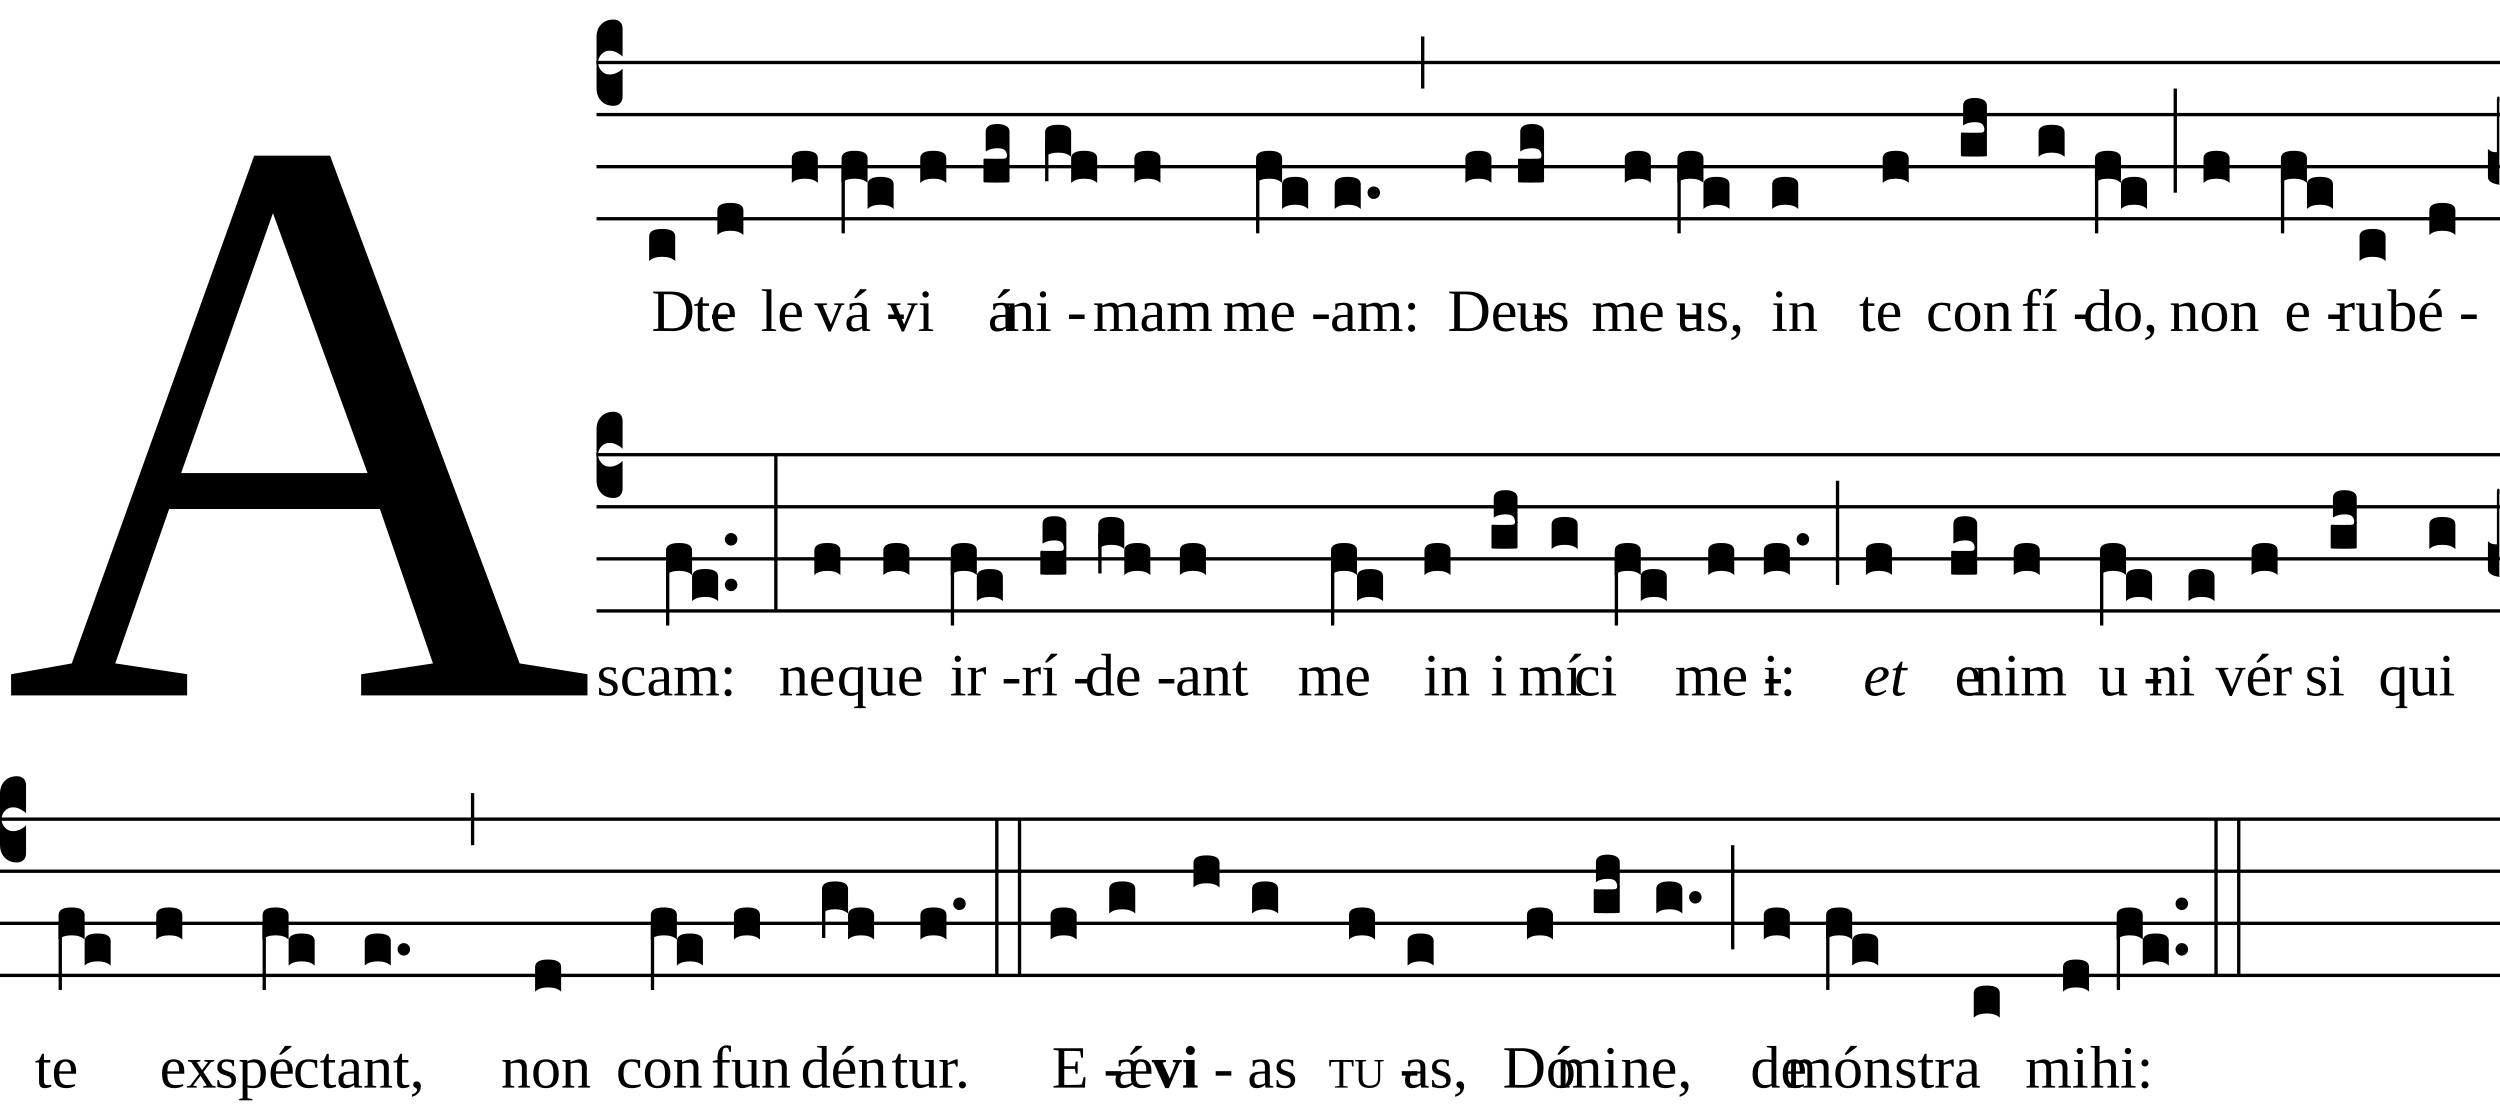
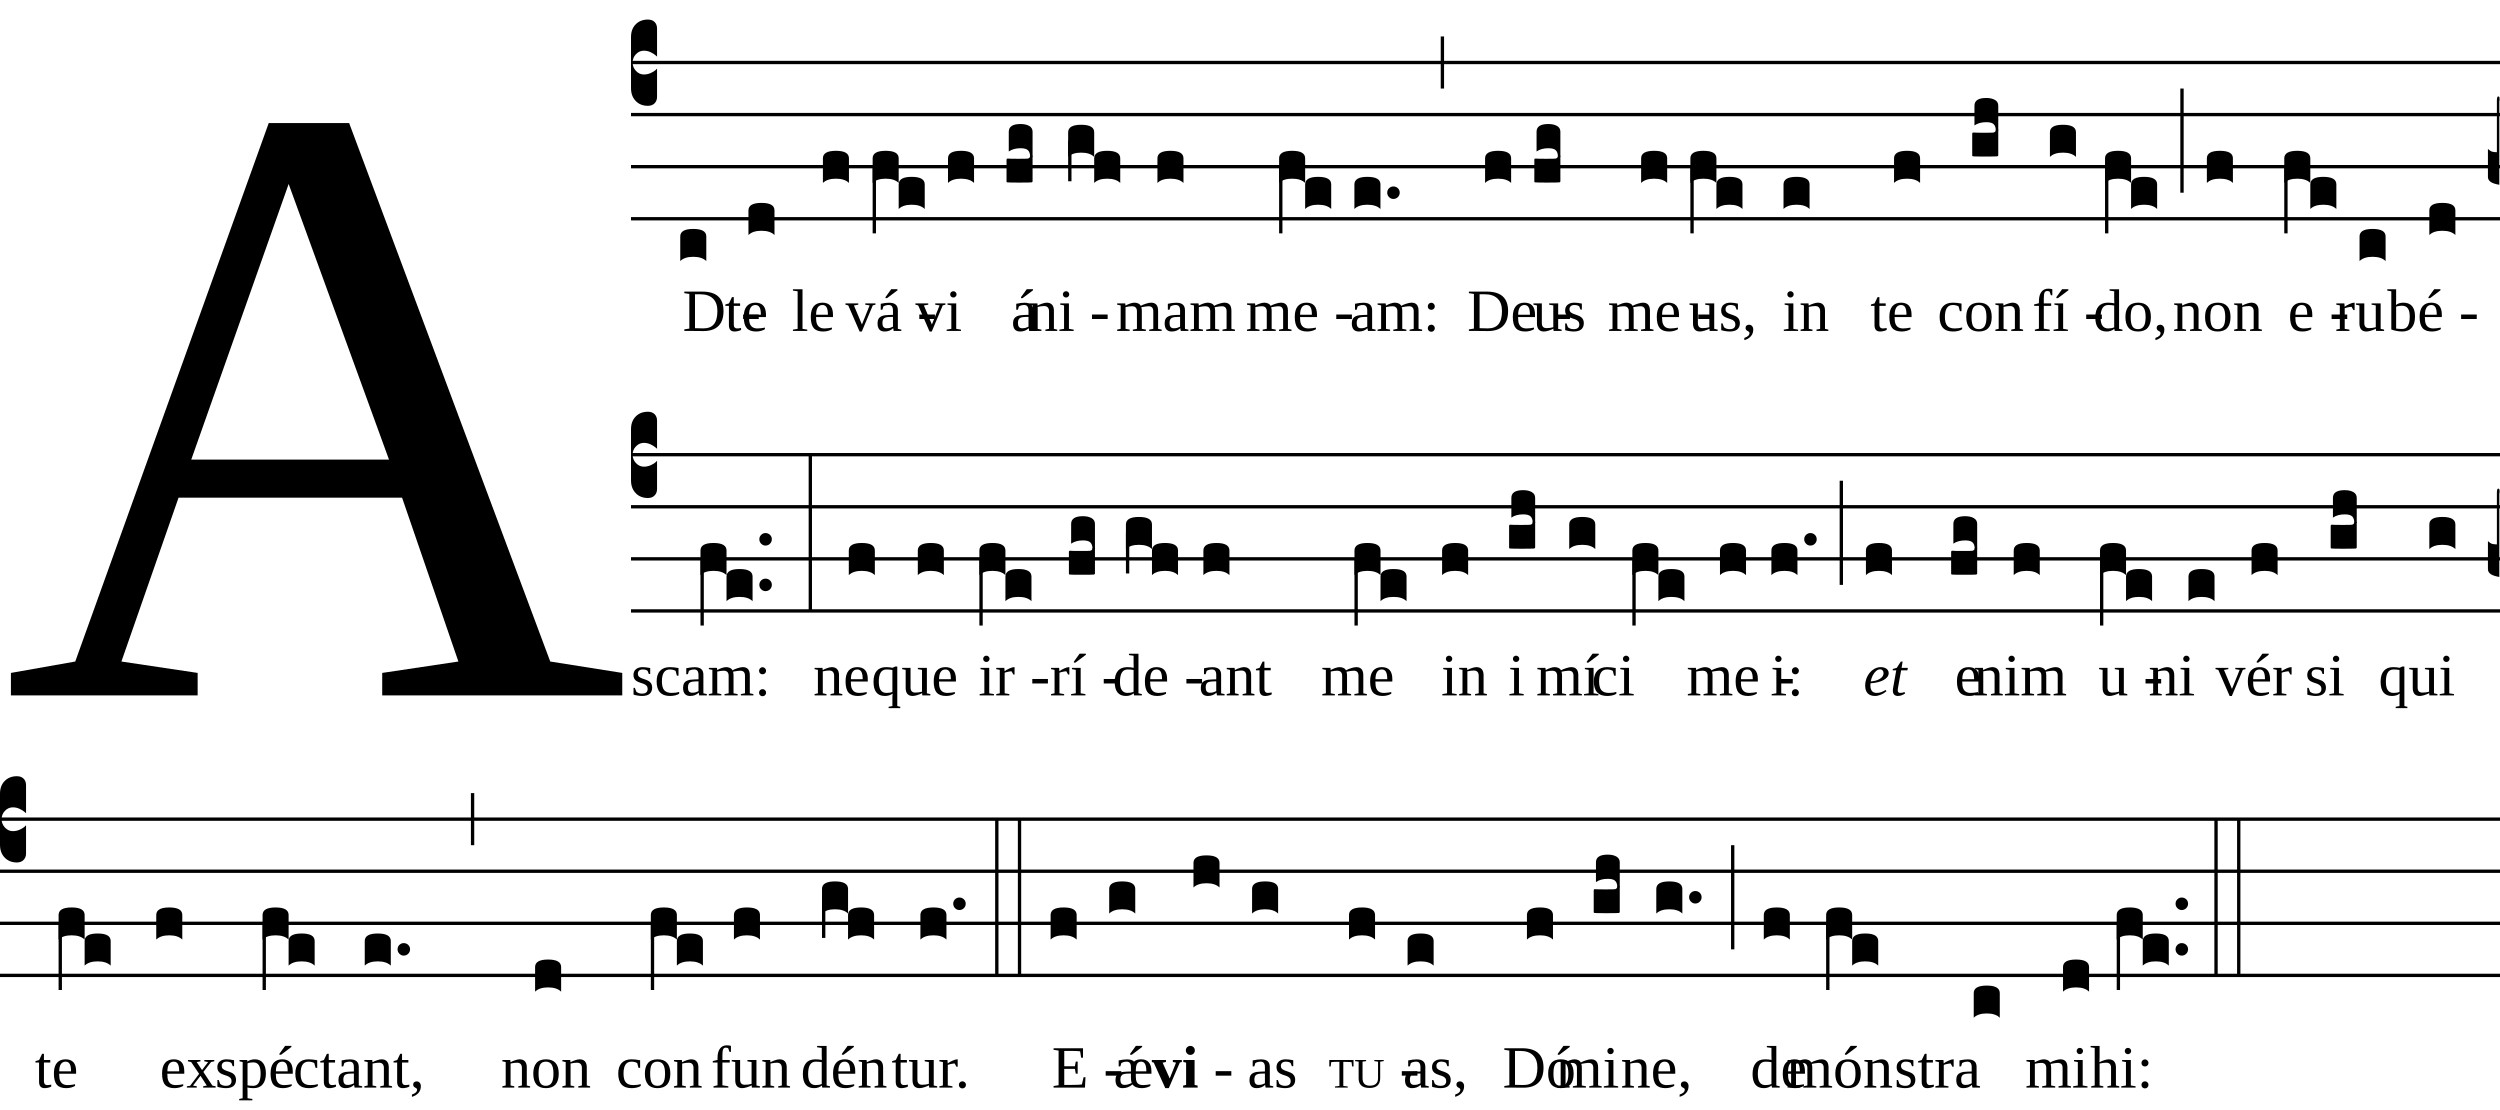
<svg xmlns="http://www.w3.org/2000/svg" xmlns:xlink="http://www.w3.org/1999/xlink" version="1.1" class="Exsurge ChantScore" width="600" height="266.343" viewBox="0 0 600 266.343">
  <g>
    <defs>
      <g id="Mora" class="glyph" transform="scale(0.0625)">
        <path d="M47.478-24c6.957 0 12.793 2.288 17.49 6.883C69.662-12.52 72-6.904 72-.267c0 6.64-2.337 12.352-7.033 17.118C60.27 21.618 54.435 24 47.477 24c-6.26 0-11.748-2.383-16.444-7.15C26.337 12.086 24 6.374 24-.265c0-6.638 2.337-12.255 7.033-16.85C35.73-21.713 41.217-24 47.478-24z">
</path>
      </g>
      <g id="PunctumQuadratum" class="glyph" transform="scale(0.0625)">
        <path d="M0-60.906c33.333 0 50 9.635 50 28.906v94.53C39.062 51.595 22.396 46.126 0 46.126s-39.063 5.47-50 16.406V-32c0-19.27 16.667-28.906 50-28.906z">
</path>
      </g>
      <g id="PodatusLowerShort" class="glyph" transform="scale(0.0625)">
        <path d="M-4.688-30.28c22.396 0 34.636-.262 36.72-.782 5.728-1.563 8.593-5.21 8.593-10.938H50v97.656c0 2.604-1.302 4.167-3.906 4.688-5.21.52-21.355.78-48.438.78-23.958 0-38.54-.26-43.75-.78-2.604 0-3.906-1.302-3.906-3.906v-82.032c0-3.646 1.302-5.468 3.906-5.468h2.344c2.604.52 15.625.78 39.063.78z">
</path>
      </g>
      <g id="PodatusUpperShort" class="glyph" transform="scale(0.0625)">
        <path d="M-46.094-63.78c13.542 0 24.61 2.473 33.203 7.42C-4.298-51.41 0-43.99 0-34.093V62h-9.375c0-10.938-2.604-19.14-7.812-24.61-5.21-5.468-14.844-8.203-28.907-8.202-18.23 0-33.333 4.166-45.312 12.5v-75.782c0-19.79 15.104-29.687 45.312-29.687z">
</path>
      </g>
      <g id="DoClef" class="glyph" transform="scale(0.0625)">
        <path d="M0 98.406V-97.688C0-118 5.99-134.275 17.97-146.516c11.978-12.24 27.603-18.36 46.874-18.36 10.937 0 19.53 3.126 25.78 9.376s9.376 14.583 9.376 25v107.813l-6.25-5.47c-4.167-3.645-10.287-7.42-18.36-11.327-8.072-3.907-16.796-5.86-26.17-5.86-11.46 0-21.486 4.427-30.08 13.282-8.593 8.854-12.89 19.53-12.89 32.03s4.297 23.308 12.89 32.423c8.594 9.115 18.62 13.672 30.08 13.672 9.374 0 18.098-1.822 26.17-5.468 8.073-3.646 14.193-7.292 18.36-10.938l6.25-6.25V132c0 9.896-3.125 18.1-9.375 24.61-6.25 6.51-14.844 9.765-25.78 9.765-19.272 0-34.897-6.25-46.876-18.75C5.99 135.125 0 118.72 0 98.405z">
</path>
      </g>
      <g id="CustosLong" class="glyph" transform="scale(0.0625)">
        <path d="M39.063-269.562c5.73-.52 7.29 6.25 4.687 20.312V69.5c-13.542-2.083-24.22-5.47-32.03-10.156C3.905 54.134 0 47.624 0 39.812V-68c5.73 5.208 10.677 8.594 14.844 10.156 5.73 1.563 12.24 2.344 19.53 2.344v-196.875c0-11.458 1.563-17.187 4.688-17.187z">
</path>
      </g>
+       <g id="CustosShort" class="glyph" transform="scale(0.0625)">
+         <path d="M34.375-188.125c0-8.333 1.563-12.24 4.688-11.72 3.125.522 4.687 7.033 4.687 19.532v250c-13.542-2.083-24.22-5.468-32.03-10.156C3.905 54.324 0 47.813 0 40V-67.813c5.73 5.21 10.677 8.594 14.844 10.157 5.73 1.562 12.24 2.344 19.53 2.343v-132.812z">
+ </path>
+       </g>
      <style>svg.Exsurge .supertitle{fill:#000;font-family:Fake-{};font-size:18.667px;font-kerning:normal}svg.Exsurge .title{fill:#000;font-family:Fake-{};font-size:24px;font-kerning:normal}svg.Exsurge .subtitle{fill:#000;font-family:Fake-{};font-size:16px;font-kerning:normal}svg.Exsurge .textLeftRight{fill:#000;font-family:Fake-{};font-size:14.4px;font-kerning:normal}svg.Exsurge .annotation{fill:#000;font-family:Fake-{};font-size:10.667px;font-kerning:normal}svg.Exsurge .dropCap{fill:#000;font-family:Fake-{};font-size:64px;font-kerning:normal}svg.Exsurge .aboveLinesText{fill:#000;font-family:Fake-{};font-size:16px;font-kerning:normal}svg.Exsurge .choralSign{fill:#000;font-family:Fake-{};font-size:9.375px;font-kerning:normal}svg.Exsurge .lyric{fill:#000;font-family:Fake-{};font-size:14.4px;font-kerning:normal}svg.Exsurge .translation{fill:#000;font-family:Fake-{};font-size:12px;font-kerning:normal}</style>
    </defs>
    <g class="Titles">
</g>
    <g class="chantLine" transform="translate(0,58.75)" element-index="0">
      <g class="staffLines">
-         <line x1="143.17" y1="-43.75" x2="600" y2="-43.75" stroke="#000" stroke-width="0.8" class="staffLine">
- </line>
-         <line x1="143.17" y1="-31.25" x2="600" y2="-31.25" stroke="#000" stroke-width="0.8" class="staffLine">
- </line>
-         <line x1="143.17" y1="-18.75" x2="600" y2="-18.75" stroke="#000" stroke-width="0.8" class="staffLine">
- </line>
-         <line x1="143.17" y1="-6.25" x2="600" y2="-6.25" stroke="#000" stroke-width="0.8" class="staffLine">
- </line>
-       </g>
-       <text source-index="5" x="71.585" y="108.142" class="dropCap" text-anchor="middle" style="font-size: 196.201px;">
+         <line x1="151.442" y1="-43.75" x2="600" y2="-43.75" stroke="#000" stroke-width="0.8" class="staffLine">
+ </line>
+         <line x1="151.442" y1="-31.25" x2="600" y2="-31.25" stroke="#000" stroke-width="0.8" class="staffLine">
+ </line>
+         <line x1="151.442" y1="-18.75" x2="600" y2="-18.75" stroke="#000" stroke-width="0.8" class="staffLine">
+ </line>
+         <line x1="151.442" y1="-6.25" x2="600" y2="-6.25" stroke="#000" stroke-width="0.8" class="staffLine">
+ </line>
+       </g>
+       <text source-index="5" x="75.721" y="108.142" class="dropCap" text-anchor="middle" style="font-size: 208.071px;">
        <tspan source-index="0" style="">A</tspan>
      </text>
-       <g class="ChantNotationElement DoClef" transform="translate(143.1701,0)">
+       <g class="ChantNotationElement DoClef" transform="translate(151.4417,0)">
        <use xlink:href="#DoClef" class="" source-index="1" element-index="-1" x="0" y="-43.75">
</use>
      </g>
-       <g class="ChantNotationElement Punctum" transform="translate(155.7968,0)">
+       <g class="ChantNotationElement Punctum" transform="translate(163.2612,0)">
        <text source-index="6" x="0.555" y="20.67" class="lyric" text-anchor="start" style="">
          <tspan source-index="0" style="">D</tspan>
          <tspan source-index="0" style="">-</tspan>
        </text>
        <use xlink:href="#PunctumQuadratum" class=" note" source-index="8" element-index="0" id="note-1" x="3.125" y="0">
</use>
      </g>
-       <g class="ChantNotationElement Punctum" transform="translate(172.1624,0)">
+       <g class="ChantNotationElement Punctum" transform="translate(179.6268,0)">
        <text source-index="10" x="-5.688" y="20.67" class="lyric" text-anchor="start" style="">
          <tspan source-index="0" style="">te</tspan>
        </text>
        <use xlink:href="#PunctumQuadratum" class=" note" source-index="13" element-index="1" id="note-2" x="3.125" y="-6.25">
</use>
      </g>
-       <g class="ChantNotationElement Punctum" transform="translate(190.0328,0)">
+       <g class="ChantNotationElement Punctum" transform="translate(197.4972,0)">
        <text source-index="16" x="-7.473" y="20.67" class="lyric" text-anchor="start" style="">
          <tspan source-index="0" style="">le</tspan>
        </text>
        <use xlink:href="#PunctumQuadratum" class=" note" source-index="19" element-index="2" id="note-3" x="3.125" y="-18.75">
</use>
      </g>
-       <g class="ChantNotationElement Clivis" transform="translate(201.9704,0)">
+       <g class="ChantNotationElement Clivis" transform="translate(209.4348,0)">
        <text source-index="21" x="-6.523" y="20.67" class="lyric" text-anchor="start" style="">
          <tspan source-index="0" style="">vá</tspan>
          <tspan source-index="0" style="">-</tspan>
        </text>
        <rect x="0" y="-18.75" width="0.8" height="16.007" fill="#000" class="neumeLine">
</rect>
        <use xlink:href="#PunctumQuadratum" class=" note" source-index="24" element-index="3" id="note-4" x="3.125" y="-18.75">
</use>
        <use xlink:href="#PunctumQuadratum" class=" note" source-index="25" element-index="4" id="note-5" x="9.375" y="-12.5">
</use>
      </g>
-       <g class="ChantNotationElement Punctum" transform="translate(220.8573,0)">
+       <g class="ChantNotationElement Punctum" transform="translate(227.5205,0)">
        <text source-index="27" x="-7.819" y="20.67" class="lyric" text-anchor="start" style="">
          <tspan source-index="0" style="">vi</tspan>
        </text>
        <use xlink:href="#PunctumQuadratum" class=" note" source-index="30" element-index="5" id="note-6" x="3.125" y="-18.75">
</use>
      </g>
-       <g class="ChantNotationElement Podatus" transform="translate(236.0346,0)">
+       <g class="ChantNotationElement Podatus" transform="translate(241.5677,0)">
        <text source-index="33" x="1.066" y="20.67" class="lyric" text-anchor="start" style="">
          <tspan source-index="0" style="">á</tspan>
        </text>
        <use xlink:href="#PodatusLowerShort" class=" note" source-index="35" element-index="6" id="note-7" x="3.125" y="-18.75">
</use>
        <use xlink:href="#PodatusUpperShort" class=" note" source-index="36" element-index="7" id="note-8" x="6.25" y="-25">
</use>
      </g>
-       <g class="ChantNotationElement Clivis" transform="translate(250.8234,0)">
+       <g class="ChantNotationElement Clivis" transform="translate(256.3565,0)">
        <text source-index="38" x="-9.605" y="20.67" class="lyric" text-anchor="start" style="">
          <tspan source-index="0" style="">ni</tspan>
          <tspan source-index="0" style="">-</tspan>
        </text>
        <rect x="0" y="-25" width="0.8" height="9.757" fill="#000" class="neumeLine">
</rect>
        <use xlink:href="#PunctumQuadratum" class=" note" source-index="41" element-index="8" id="note-9" x="3.125" y="-25">
</use>
        <use xlink:href="#PunctumQuadratum" class=" note" source-index="42" element-index="9" id="note-10" x="9.375" y="-18.75">
</use>
      </g>
-       <g class="ChantNotationElement Punctum" transform="translate(272.2506,0)">
+       <g class="ChantNotationElement Punctum" transform="translate(277.7837,0)">
        <text source-index="44" x="-9.965" y="20.67" class="lyric" text-anchor="start" style="">
          <tspan source-index="0" style="">mam</tspan>
        </text>
        <use xlink:href="#PunctumQuadratum" class=" note" source-index="48" element-index="10" id="note-11" x="3.125" y="-18.75">
</use>
      </g>
-       <g class="ChantNotationElement Clivis" transform="translate(301.4538,0)">
+       <g class="ChantNotationElement Clivis" transform="translate(306.9869,0)">
        <text source-index="51" x="-8.006" y="20.67" class="lyric" text-anchor="start" style="">
          <tspan source-index="0" style="">me</tspan>
          <tspan source-index="0" style="">-</tspan>
        </text>
        <rect x="0" y="-18.75" width="0.8" height="16.007" fill="#000" class="neumeLine">
</rect>
        <use xlink:href="#PunctumQuadratum" class=" note" source-index="54" element-index="11" id="note-12" x="3.125" y="-18.75">
</use>
        <use xlink:href="#PunctumQuadratum" class=" note" source-index="55" element-index="12" id="note-13" x="9.375" y="-12.5">
</use>
      </g>
-       <g class="ChantNotationElement Punctum" transform="translate(320.3305,0)">
+       <g class="ChantNotationElement Punctum" transform="translate(325.0564,0)">
        <text source-index="57" x="-1.123" y="20.67" class="lyric" text-anchor="start" style="">
          <tspan source-index="0" style="">am:</tspan>
        </text>
        <use xlink:href="#PunctumQuadratum" class=" note" source-index="61" element-index="13" id="note-14" x="3.125" y="-12.5">
</use>
        <use xlink:href="#Mora" class="" x="6.375" y="-12.5">
</use>
      </g>
-       <g class="ChantNotationElement QuarterBar" transform="translate(341.0496,0)">
+       <g class="ChantNotationElement QuarterBar" transform="translate(345.7755,0)">
        <rect x="0" y="-50" width="0.8" height="12.5" fill="#000" class="dividerLine" source-index="66" element-index="14" source="[object Object]">
</rect>
      </g>
-       <g class="ChantNotationElement Punctum" transform="translate(351.6937,0)">
+       <g class="ChantNotationElement Punctum" transform="translate(356.4196,0)">
        <text source-index="69" x="-4.305" y="20.67" class="lyric" text-anchor="start" style="">
          <tspan source-index="0" style="">De</tspan>
          <tspan source-index="0" style="">-</tspan>
        </text>
        <use xlink:href="#PunctumQuadratum" class=" note" source-index="72" element-index="15" id="note-15" x="3.125" y="-18.75">
</use>
      </g>
-       <g class="ChantNotationElement Podatus" transform="translate(364.3203,0)">
+       <g class="ChantNotationElement Podatus" transform="translate(368.2391,0)">
        <text source-index="74" x="-0.403" y="20.67" class="lyric" text-anchor="start" style="">
          <tspan source-index="0" style="">us</tspan>
        </text>
        <use xlink:href="#PodatusLowerShort" class=" note" source-index="77" element-index="16" id="note-16" x="3.125" y="-18.75">
</use>
        <use xlink:href="#PodatusUpperShort" class=" note" source-index="78" element-index="17" id="note-17" x="6.25" y="-25">
</use>
      </g>
-       <g class="ChantNotationElement Punctum" transform="translate(389.9523,0)">
+       <g class="ChantNotationElement Punctum" transform="translate(393.8711,0)">
        <text source-index="81" x="-8.006" y="20.67" class="lyric" text-anchor="start" style="">
          <tspan source-index="0" style="">me</tspan>
          <tspan source-index="0" style="">-</tspan>
        </text>
        <use xlink:href="#PunctumQuadratum" class=" note" source-index="84" element-index="18" id="note-18" x="3.125" y="-18.75">
</use>
      </g>
-       <g class="ChantNotationElement Clivis" transform="translate(402.579,0)">
+       <g class="ChantNotationElement Clivis" transform="translate(405.6906,0)">
        <text source-index="86" x="-0.403" y="20.67" class="lyric" text-anchor="start" style="">
          <tspan source-index="0" style="">us,</tspan>
        </text>
        <rect x="0" y="-18.75" width="0.8" height="16.007" fill="#000" class="neumeLine">
</rect>
        <use xlink:href="#PunctumQuadratum" class=" note" source-index="90" element-index="19" id="note-19" x="3.125" y="-18.75">
</use>
        <use xlink:href="#PunctumQuadratum" class=" note" source-index="91" element-index="20" id="note-20" x="9.375" y="-12.5">
</use>
      </g>
-       <g class="ChantNotationElement Punctum" transform="translate(425.3231,0)">
+       <g class="ChantNotationElement Punctum" transform="translate(428.0449,0)">
        <text source-index="94" x="-0.23" y="20.67" class="lyric" text-anchor="start" style="">
          <tspan source-index="0" style="">in</tspan>
        </text>
        <use xlink:href="#PunctumQuadratum" class=" note" source-index="97" element-index="21" id="note-21" x="3.125" y="-12.5">
</use>
      </g>
-       <g class="ChantNotationElement Punctum" transform="translate(451.8479,0)">
+       <g class="ChantNotationElement Punctum" transform="translate(454.5697,0)">
        <text source-index="100" x="-5.688" y="20.67" class="lyric" text-anchor="start" style="">
          <tspan source-index="0" style="">te</tspan>
        </text>
        <use xlink:href="#PunctumQuadratum" class=" note" source-index="103" element-index="22" id="note-22" x="3.125" y="-18.75">
</use>
      </g>
-       <g class="ChantNotationElement Podatus" transform="translate(470.6111,0)">
+       <g class="ChantNotationElement Podatus" transform="translate(473.3329,0)">
        <text source-index="106" x="-8.366" y="20.67" class="lyric" text-anchor="start" style="">
          <tspan source-index="0" style="">con</tspan>
        </text>
        <use xlink:href="#PodatusLowerShort" class=" note" source-index="110" element-index="23" id="note-23" x="3.125" y="-25">
</use>
        <use xlink:href="#PodatusUpperShort" class=" note" source-index="111" element-index="24" id="note-24" x="6.25" y="-31.25">
</use>
      </g>
-       <g class="ChantNotationElement Punctum" transform="translate(489.2591,0)">
+       <g class="ChantNotationElement Punctum" transform="translate(491.9809,0)">
        <text source-index="113" x="-4.219" y="20.67" class="lyric" text-anchor="start" style="">
          <tspan source-index="0" style="">fí</tspan>
          <tspan source-index="0" style="">-</tspan>
        </text>
        <use xlink:href="#PunctumQuadratum" class=" note" source-index="116" element-index="25" id="note-25" x="3.125" y="-25">
</use>
      </g>
-       <g class="ChantNotationElement Clivis" transform="translate(502.7873,0)">
+       <g class="ChantNotationElement Clivis" transform="translate(505.2088,0)">
        <text source-index="118" x="-2.851" y="20.67" class="lyric" text-anchor="start" style="">
          <tspan source-index="0" style="">do,</tspan>
        </text>
        <rect x="0" y="-18.75" width="0.8" height="16.007" fill="#000" class="neumeLine">
</rect>
        <use xlink:href="#PunctumQuadratum" class=" note" source-index="122" element-index="26" id="note-26" x="3.125" y="-18.75">
</use>
        <use xlink:href="#PunctumQuadratum" class=" note" source-index="123" element-index="27" id="note-27" x="9.375" y="-12.5">
</use>
      </g>
-       <g class="ChantNotationElement HalfBar" transform="translate(521.6639,0)">
+       <g class="ChantNotationElement HalfBar" transform="translate(523.2783,0)">
        <rect x="0" y="-37.5" width="0.8" height="25" fill="#000" class="dividerLine" source-index="127" element-index="28" source="[object Object]">
</rect>
      </g>
-       <g class="ChantNotationElement Punctum" transform="translate(528.8406,0)">
+       <g class="ChantNotationElement Punctum" transform="translate(529.6477,0)">
        <text source-index="130" x="-8.179" y="20.67" class="lyric" text-anchor="start" style="">
          <tspan source-index="0" style="">non</tspan>
        </text>
        <use xlink:href="#PunctumQuadratum" class=" note" source-index="134" element-index="29" id="note-28" x="3.125" y="-18.75">
</use>
      </g>
-       <g class="ChantNotationElement Clivis" transform="translate(547.4166,0)">
+       <g class="ChantNotationElement Clivis" transform="translate(548.2237,0)">
        <text source-index="137" x="0.835" y="20.67" class="lyric" text-anchor="start" style="">
          <tspan source-index="0" style="">e</tspan>
          <tspan source-index="0" style="">-</tspan>
        </text>
        <rect x="0" y="-18.75" width="0.8" height="16.007" fill="#000" class="neumeLine">
</rect>
        <use xlink:href="#PunctumQuadratum" class=" note" source-index="139" element-index="30" id="note-29" x="3.125" y="-18.75">
</use>
        <use xlink:href="#PunctumQuadratum" class=" note" source-index="140" element-index="31" id="note-30" x="9.375" y="-12.5">
</use>
      </g>
      <g class="ChantNotationElement Punctum" transform="translate(566.2932,0)">
        <text source-index="142" x="-5.861" y="20.67" class="lyric" text-anchor="start" style="">
          <tspan source-index="0" style="">ru</tspan>
        </text>
        <use xlink:href="#PunctumQuadratum" class=" note" source-index="145" element-index="32" id="note-31" x="3.125" y="0">
</use>
      </g>
      <g class="ChantNotationElement Punctum" transform="translate(583.0404,0)">
        <text source-index="147" x="-10.094" y="20.67" class="lyric" text-anchor="start" style="">
          <tspan source-index="0" style="">bé</tspan>
          <tspan source-index="0" style="">-</tspan>
        </text>
        <use xlink:href="#PunctumQuadratum" class=" note" source-index="150" element-index="33" id="note-32" x="3.125" y="-6.25">
</use>
      </g>
      <g class="ChantNotationElement Custos" transform="translate(597.1029,0)">
        <use xlink:href="#CustosLong" class="" x="0" y="-18.75">
</use>
      </g>
    </g>
    <g class="chantLine" transform="translate(0,152.8733)" element-index="1">
      <g class="staffLines">
-         <line x1="143.17" y1="-43.75" x2="600" y2="-43.75" stroke="#000" stroke-width="0.8" class="staffLine">
- </line>
-         <line x1="143.17" y1="-31.25" x2="600" y2="-31.25" stroke="#000" stroke-width="0.8" class="staffLine">
- </line>
-         <line x1="143.17" y1="-18.75" x2="600" y2="-18.75" stroke="#000" stroke-width="0.8" class="staffLine">
- </line>
-         <line x1="143.17" y1="-6.25" x2="600" y2="-6.25" stroke="#000" stroke-width="0.8" class="staffLine">
- </line>
-       </g>
-       <g class="ChantNotationElement DoClef" transform="translate(143.1701,0)">
+         <line x1="151.442" y1="-43.75" x2="600" y2="-43.75" stroke="#000" stroke-width="0.8" class="staffLine">
+ </line>
+         <line x1="151.442" y1="-31.25" x2="600" y2="-31.25" stroke="#000" stroke-width="0.8" class="staffLine">
+ </line>
+         <line x1="151.442" y1="-18.75" x2="600" y2="-18.75" stroke="#000" stroke-width="0.8" class="staffLine">
+ </line>
+         <line x1="151.442" y1="-6.25" x2="600" y2="-6.25" stroke="#000" stroke-width="0.8" class="staffLine">
+ </line>
+       </g>
+       <g class="ChantNotationElement DoClef" transform="translate(151.4417,0)">
        <use xlink:href="#DoClef" class="" source-index="1" element-index="-1" x="0" y="-43.75">
</use>
      </g>
-       <g class="ChantNotationElement Clivis" transform="translate(159.8451,0)">
+       <g class="ChantNotationElement Clivis" transform="translate(168.1167,0)">
        <text source-index="152" x="-16.675" y="14.019" class="lyric" text-anchor="start" style="">
          <tspan source-index="0" style="">scam:</tspan>
        </text>
        <rect x="0" y="-18.75" width="0.8" height="16.007" fill="#000" class="neumeLine">
</rect>
        <use xlink:href="#PunctumQuadratum" class=" note" source-index="158" element-index="34" id="note-33" x="3.125" y="-18.75">
</use>
        <use xlink:href="#PunctumQuadratum" class=" note" source-index="159" element-index="35" id="note-34" x="9.375" y="-12.5">
</use>
        <use xlink:href="#Mora" class="" x="12.625" y="-23.438">
</use>
        <use xlink:href="#Mora" class="" x="12.625" y="-12.5">
</use>
      </g>
-       <g class="ChantNotationElement FullBar" transform="translate(185.806,0)">
+       <g class="ChantNotationElement FullBar" transform="translate(194.0776,0)">
        <rect x="0" y="-43.75" width="0.8" height="37.5" fill="#000" class="dividerLine" source-index="165" element-index="36" source="[object Object]">
</rect>
      </g>
-       <g class="ChantNotationElement Punctum" transform="translate(195.4419,0)">
+       <g class="ChantNotationElement Punctum" transform="translate(203.7135,0)">
        <text source-index="168" x="-8.539" y="14.019" class="lyric" text-anchor="start" style="">
          <tspan source-index="0" style="">ne</tspan>
        </text>
        <use xlink:href="#PunctumQuadratum" class=" note" source-index="171" element-index="37" id="note-35" x="3.125" y="-18.75">
</use>
      </g>
-       <g class="ChantNotationElement Punctum" transform="translate(212.0019,0)">
+       <g class="ChantNotationElement Punctum" transform="translate(220.2735,0)">
        <text source-index="173" x="-11.145" y="14.019" class="lyric" text-anchor="start" style="">
          <tspan source-index="0" style="">que</tspan>
        </text>
        <use xlink:href="#PunctumQuadratum" class=" note" source-index="177" element-index="38" id="note-36" x="3.125" y="-18.75">
</use>
      </g>
-       <g class="ChantNotationElement Clivis" transform="translate(228.1881,0)">
+       <g class="ChantNotationElement Clivis" transform="translate(235.052,0)">
        <text source-index="180" x="-0.23" y="14.019" class="lyric" text-anchor="start" style="">
          <tspan source-index="0" style="">ir</tspan>
          <tspan source-index="0" style="">-</tspan>
        </text>
        <rect x="0" y="-18.75" width="0.8" height="16.007" fill="#000" class="neumeLine">
</rect>
        <use xlink:href="#PunctumQuadratum" class=" note" source-index="183" element-index="39" id="note-37" x="3.125" y="-18.75">
</use>
        <use xlink:href="#PunctumQuadratum" class=" note" source-index="184" element-index="40" id="note-38" x="9.375" y="-12.5">
</use>
      </g>
-       <g class="ChantNotationElement Podatus" transform="translate(249.6729,0)">
+       <g class="ChantNotationElement Podatus" transform="translate(256.5368,0)">
        <text source-index="186" x="-4.565" y="14.019" class="lyric" text-anchor="start" style="">
          <tspan source-index="0" style="">rí</tspan>
          <tspan source-index="0" style="">-</tspan>
        </text>
        <use xlink:href="#PodatusLowerShort" class=" note" source-index="189" element-index="41" id="note-39" x="3.125" y="-18.75">
</use>
        <use xlink:href="#PodatusUpperShort" class=" note" source-index="190" element-index="42" id="note-40" x="6.25" y="-25">
</use>
      </g>
-       <g class="ChantNotationElement Clivis" transform="translate(263.5791,0)">
+       <g class="ChantNotationElement Clivis" transform="translate(270.2234,0)">
        <text source-index="192" x="-3.211" y="14.019" class="lyric" text-anchor="start" style="">
          <tspan source-index="0" style="">de</tspan>
          <tspan source-index="0" style="">-</tspan>
        </text>
        <rect x="0" y="-25" width="0.8" height="9.757" fill="#000" class="neumeLine">
</rect>
        <use xlink:href="#PunctumQuadratum" class=" note" source-index="195" element-index="43" id="note-41" x="3.125" y="-25">
</use>
        <use xlink:href="#PunctumQuadratum" class=" note" source-index="196" element-index="44" id="note-42" x="9.375" y="-18.75">
</use>
      </g>
-       <g class="ChantNotationElement Punctum" transform="translate(283.1764,0)">
+       <g class="ChantNotationElement Punctum" transform="translate(288.8151,0)">
        <text source-index="198" x="-1.123" y="14.019" class="lyric" text-anchor="start" style="">
          <tspan source-index="0" style="">ant</tspan>
        </text>
        <use xlink:href="#PunctumQuadratum" class=" note" source-index="202" element-index="45" id="note-43" x="3.125" y="-18.75">
</use>
      </g>
-       <g class="ChantNotationElement Clivis" transform="translate(319.4356,0)">
+       <g class="ChantNotationElement Clivis" transform="translate(325.0743,0)">
        <text source-index="205" x="-8.006" y="14.019" class="lyric" text-anchor="start" style="">
          <tspan source-index="0" style="">me</tspan>
        </text>
        <rect x="0" y="-18.75" width="0.8" height="16.007" fill="#000" class="neumeLine">
</rect>
        <use xlink:href="#PunctumQuadratum" class=" note" source-index="208" element-index="46" id="note-44" x="3.125" y="-18.75">
</use>
        <use xlink:href="#PunctumQuadratum" class=" note" source-index="209" element-index="47" id="note-45" x="9.375" y="-12.5">
</use>
      </g>
-       <g class="ChantNotationElement Punctum" transform="translate(341.8717,0)">
+       <g class="ChantNotationElement Punctum" transform="translate(346.1028,0)">
        <text source-index="212" x="-0.23" y="14.019" class="lyric" text-anchor="start" style="">
          <tspan source-index="0" style="">in</tspan>
        </text>
        <use xlink:href="#PunctumQuadratum" class=" note" source-index="215" element-index="48" id="note-46" x="3.125" y="-18.75">
</use>
      </g>
-       <g class="ChantNotationElement Podatus" transform="translate(357.9565,0)">
+       <g class="ChantNotationElement Podatus" transform="translate(362.1876,0)">
        <text source-index="217" x="-0.23" y="14.019" class="lyric" text-anchor="start" style="">
          <tspan source-index="0" style="">i</tspan>
        </text>
        <use xlink:href="#PodatusLowerShort" class=" note" source-index="219" element-index="49" id="note-47" x="3.125" y="-25">
</use>
        <use xlink:href="#PodatusUpperShort" class=" note" source-index="220" element-index="50" id="note-48" x="6.25" y="-31.25">
</use>
      </g>
-       <g class="ChantNotationElement Punctum" transform="translate(372.3853,0)">
+       <g class="ChantNotationElement Punctum" transform="translate(376.6164,0)">
        <text source-index="222" x="-7.949" y="14.019" class="lyric" text-anchor="start" style="">
          <tspan source-index="0" style="">mí</tspan>
        </text>
        <use xlink:href="#PunctumQuadratum" class=" note" source-index="225" element-index="51" id="note-49" x="3.125" y="-25">
</use>
      </g>
-       <g class="ChantNotationElement Clivis" transform="translate(387.5341,0)">
+       <g class="ChantNotationElement Clivis" transform="translate(391.7652,0)">
        <text source-index="227" x="-9.792" y="14.019" class="lyric" text-anchor="start" style="">
          <tspan source-index="0" style="">ci</tspan>
        </text>
        <rect x="0" y="-18.75" width="0.8" height="16.007" fill="#000" class="neumeLine">
</rect>
        <use xlink:href="#PunctumQuadratum" class=" note" source-index="230" element-index="52" id="note-50" x="3.125" y="-18.75">
</use>
        <use xlink:href="#PunctumQuadratum" class=" note" source-index="231" element-index="53" id="note-51" x="9.375" y="-12.5">
</use>
      </g>
-       <g class="ChantNotationElement Punctum" transform="translate(409.9703,0)">
+       <g class="ChantNotationElement Punctum" transform="translate(412.7937,0)">
        <text source-index="234" x="-8.006" y="14.019" class="lyric" text-anchor="start" style="">
          <tspan source-index="0" style="">me</tspan>
          <tspan source-index="0" style="">-</tspan>
        </text>
        <use xlink:href="#PunctumQuadratum" class=" note" source-index="237" element-index="54" id="note-52" x="3.125" y="-18.75">
</use>
      </g>
-       <g class="ChantNotationElement Punctum" transform="translate(423.3176,0)">
+       <g class="ChantNotationElement Punctum" transform="translate(425.1355,0)">
        <text source-index="239" x="-0.23" y="14.019" class="lyric" text-anchor="start" style="">
          <tspan source-index="0" style="">i:</tspan>
        </text>
        <use xlink:href="#PunctumQuadratum" class=" note" source-index="242" element-index="55" id="note-53" x="3.125" y="-18.75">
</use>
        <use xlink:href="#Mora" class="" x="6.375" y="-23.438">
</use>
      </g>
-       <g class="ChantNotationElement HalfBar" transform="translate(440.6085,0)">
+       <g class="ChantNotationElement HalfBar" transform="translate(441.5175,0)">
        <rect x="0" y="-37.5" width="0.8" height="25" fill="#000" class="dividerLine" source-index="247" element-index="56" source="[object Object]">
</rect>
      </g>
      <g class="ChantNotationElement Punctum" transform="translate(447.8244,0)">
        <text source-index="250" x="-0.619" y="14.019" class="lyric" text-anchor="start" style="">
          <tspan source-index="3" style="font-style: italic;">et</tspan>
        </text>
        <use xlink:href="#PunctumQuadratum" class=" note" source-index="260" element-index="57" id="note-54" x="3.125" y="-18.75">
</use>
      </g>
      <g class="ChantNotationElement Podatus" transform="translate(468.2724,0)">
        <text source-index="263" x="0.835" y="14.019" class="lyric" text-anchor="start" style="">
          <tspan source-index="0" style="">e</tspan>
        </text>
        <use xlink:href="#PodatusLowerShort" class=" note" source-index="265" element-index="58" id="note-55" x="3.125" y="-18.75">
</use>
        <use xlink:href="#PodatusUpperShort" class=" note" source-index="266" element-index="59" id="note-56" x="6.25" y="-25">
</use>
      </g>
      <g class="ChantNotationElement Punctum" transform="translate(483.2916,0)">
        <text source-index="268" x="-9.605" y="14.019" class="lyric" text-anchor="start" style="">
          <tspan source-index="0" style="">nim</tspan>
        </text>
        <use xlink:href="#PunctumQuadratum" class=" note" source-index="272" element-index="60" id="note-57" x="3.125" y="-18.75">
</use>
      </g>
      <g class="ChantNotationElement Clivis" transform="translate(503.9988,0)">
        <text source-index="275" x="-0.403" y="14.019" class="lyric" text-anchor="start" style="">
          <tspan source-index="0" style="">u</tspan>
          <tspan source-index="0" style="">-</tspan>
        </text>
        <rect x="0" y="-18.75" width="0.8" height="16.007" fill="#000" class="neumeLine">
</rect>
        <use xlink:href="#PunctumQuadratum" class=" note" source-index="277" element-index="61" id="note-58" x="3.125" y="-18.75">
</use>
        <use xlink:href="#PunctumQuadratum" class=" note" source-index="278" element-index="62" id="note-59" x="9.375" y="-12.5">
</use>
      </g>
      <g class="ChantNotationElement Punctum" transform="translate(525.2388,0)">
        <text source-index="280" x="-9.605" y="14.019" class="lyric" text-anchor="start" style="">
          <tspan source-index="0" style="">ni</tspan>
        </text>
        <use xlink:href="#PunctumQuadratum" class=" note" source-index="283" element-index="63" id="note-60" x="3.125" y="-12.5">
</use>
      </g>
      <g class="ChantNotationElement Punctum" transform="translate(540.3732,0)">
        <text source-index="285" x="-8.654" y="14.019" class="lyric" text-anchor="start" style="">
          <tspan source-index="0" style="">vér</tspan>
        </text>
        <use xlink:href="#PunctumQuadratum" class=" note" source-index="289" element-index="64" id="note-61" x="3.125" y="-18.75">
</use>
      </g>
      <g class="ChantNotationElement Podatus" transform="translate(559.3668,0)">
        <text source-index="291" x="-6.221" y="14.019" class="lyric" text-anchor="start" style="">
          <tspan source-index="0" style="">si</tspan>
        </text>
        <use xlink:href="#PodatusLowerShort" class=" note" source-index="294" element-index="65" id="note-62" x="3.125" y="-25">
</use>
        <use xlink:href="#PodatusUpperShort" class=" note" source-index="295" element-index="66" id="note-63" x="6.25" y="-31.25">
</use>
      </g>
      <g class="ChantNotationElement Punctum" transform="translate(583.0404,0)">
        <text source-index="298" x="-12.211" y="14.019" class="lyric" text-anchor="start" style="">
          <tspan source-index="0" style="">qui</tspan>
        </text>
        <use xlink:href="#PunctumQuadratum" class=" note" source-index="302" element-index="67" id="note-64" x="3.125" y="-25">
</use>
      </g>
      <g class="ChantNotationElement Custos" transform="translate(597.1029,0)">
        <use xlink:href="#CustosLong" class="" x="0" y="-18.75">
</use>
      </g>
    </g>
    <g class="chantLine" transform="translate(0,240.345)" element-index="2">
      <g class="staffLines">
        <line x1="0" y1="-43.75" x2="600" y2="-43.75" stroke="#000" stroke-width="0.8" class="staffLine">
</line>
        <line x1="0" y1="-31.25" x2="600" y2="-31.25" stroke="#000" stroke-width="0.8" class="staffLine">
</line>
        <line x1="0" y1="-18.75" x2="600" y2="-18.75" stroke="#000" stroke-width="0.8" class="staffLine">
</line>
        <line x1="0" y1="-6.25" x2="600" y2="-6.25" stroke="#000" stroke-width="0.8" class="staffLine">
</line>
      </g>
      <g class="ChantNotationElement DoClef" transform="translate(0,0)">
        <use xlink:href="#DoClef" class="" source-index="1" element-index="-1" x="0" y="-43.75">
</use>
      </g>
      <g class="ChantNotationElement Clivis" transform="translate(14.0625,0)">
        <text source-index="305" x="-5.688" y="20.67" class="lyric" text-anchor="start" style="">
          <tspan source-index="0" style="">te</tspan>
        </text>
        <rect x="0" y="-18.75" width="0.8" height="16.007" fill="#000" class="neumeLine">
</rect>
        <use xlink:href="#PunctumQuadratum" class=" note" source-index="308" element-index="68" id="note-65" x="3.125" y="-18.75">
</use>
        <use xlink:href="#PunctumQuadratum" class=" note" source-index="309" element-index="69" id="note-66" x="9.375" y="-12.5">
</use>
      </g>
      <g class="ChantNotationElement Punctum" transform="translate(37.5,0)">
        <text source-index="312" x="0.835" y="20.67" class="lyric" text-anchor="start" style="">
          <tspan source-index="0" style="">ex</tspan>
        </text>
        <use xlink:href="#PunctumQuadratum" class=" note" source-index="315" element-index="70" id="note-67" x="3.125" y="-18.75">
</use>
      </g>
      <g class="ChantNotationElement Clivis" transform="translate(63.0168,0)">
        <text source-index="317" x="-11.448" y="20.67" class="lyric" text-anchor="start" style="">
          <tspan source-index="0" style="">spé</tspan>
        </text>
        <rect x="0" y="-18.75" width="0.8" height="16.007" fill="#000" class="neumeLine">
</rect>
        <use xlink:href="#PunctumQuadratum" class=" note" source-index="321" element-index="71" id="note-68" x="3.125" y="-18.75">
</use>
        <use xlink:href="#PunctumQuadratum" class=" note" source-index="322" element-index="72" id="note-69" x="9.375" y="-12.5">
</use>
      </g>
      <g class="ChantNotationElement Punctum" transform="translate(87.54,0)">
        <text source-index="324" x="-17.208" y="20.67" class="lyric" text-anchor="start" style="">
          <tspan source-index="0" style="">ctant,</tspan>
        </text>
        <use xlink:href="#PunctumQuadratum" class=" note" source-index="331" element-index="73" id="note-70" x="3.125" y="-12.5">
</use>
        <use xlink:href="#Mora" class="" x="6.375" y="-12.5">
</use>
      </g>
      <g class="ChantNotationElement QuarterBar" transform="translate(113.0183,0)">
        <rect x="0" y="-50" width="0.8" height="12.5" fill="#000" class="dividerLine" source-index="336" element-index="74" source="[object Object]">
</rect>
      </g>
      <g class="ChantNotationElement Punctum" transform="translate(128.4216,0)">
        <text source-index="339" x="-8.179" y="20.67" class="lyric" text-anchor="start" style="">
          <tspan source-index="0" style="">non</tspan>
        </text>
        <use xlink:href="#PunctumQuadratum" class=" note" source-index="343" element-index="75" id="note-71" x="3.125" y="-6.25">
</use>
      </g>
      <g class="ChantNotationElement Clivis" transform="translate(156.1992,0)">
        <text source-index="346" x="-8.366" y="20.67" class="lyric" text-anchor="start" style="">
          <tspan source-index="0" style="">con</tspan>
        </text>
        <rect x="0" y="-18.75" width="0.8" height="16.007" fill="#000" class="neumeLine">
</rect>
        <use xlink:href="#PunctumQuadratum" class=" note" source-index="350" element-index="76" id="note-72" x="3.125" y="-18.75">
</use>
        <use xlink:href="#PunctumQuadratum" class=" note" source-index="351" element-index="77" id="note-73" x="9.375" y="-12.5">
</use>
      </g>
      <g class="ChantNotationElement Punctum" transform="translate(176.1432,0)">
        <text source-index="353" x="-5.515" y="20.67" class="lyric" text-anchor="start" style="">
          <tspan source-index="0" style="">fun</tspan>
        </text>
        <use xlink:href="#PunctumQuadratum" class=" note" source-index="357" element-index="78" id="note-74" x="3.125" y="-18.75">
</use>
      </g>
      <g class="ChantNotationElement Clivis" transform="translate(197.2824,0)">
        <text source-index="359" x="-5.112" y="20.67" class="lyric" text-anchor="start" style="">
          <tspan source-index="0" style="">dén</tspan>
        </text>
        <rect x="0" y="-25" width="0.8" height="9.757" fill="#000" class="neumeLine">
</rect>
        <use xlink:href="#PunctumQuadratum" class=" note" source-index="363" element-index="79" id="note-75" x="3.125" y="-25">
</use>
        <use xlink:href="#PunctumQuadratum" class=" note" source-index="364" element-index="80" id="note-76" x="9.375" y="-18.75">
</use>
      </g>
      <g class="ChantNotationElement Punctum" transform="translate(220.8984,0)">
        <text source-index="366" x="-6.926" y="20.67" class="lyric" text-anchor="start" style="">
          <tspan source-index="0" style="">tur.</tspan>
        </text>
        <use xlink:href="#PunctumQuadratum" class=" note" source-index="371" element-index="81" id="note-77" x="3.125" y="-18.75">
</use>
        <use xlink:href="#Mora" class="" x="6.375" y="-23.438">
</use>
      </g>
      <g class="ChantNotationElement DoubleBar" transform="translate(238.8359,0)">
        <rect x="0" y="-43.75" width="0.8" height="37.5" fill="#000" class="dividerLine" source-index="376" element-index="82" source="[object Object]">
</rect>
        <rect x="5.45" y="-43.75" width="0.8" height="37.5" fill="#000" class="dividerLine" source-index="376" element-index="82" source="[object Object]">
</rect>
      </g>
      <g class="ChantNotationElement Punctum" transform="translate(252.1484,0)">
        <text source-index="380" x="0.288" y="20.67" class="lyric" text-anchor="start" style="">
          <tspan source-index="0" style="">E</tspan>
          <tspan source-index="0" style="">-</tspan>
        </text>
        <use xlink:href="#PunctumQuadratum" class=" note" source-index="382" element-index="83" id="note-78" x="3.125" y="-18.75">
</use>
      </g>
      <g class="ChantNotationElement Punctum" transform="translate(266.2109,0)">
        <text source-index="384" x="1.008" y="20.67" class="lyric" text-anchor="start" style="">
          <tspan source-index="0" style="">ǽ</tspan>
        </text>
        <use xlink:href="#PunctumQuadratum" class=" note" source-index="397" element-index="84" id="note-79" x="3.125" y="-25">
</use>
      </g>
      <g class="ChantNotationElement Punctum" transform="translate(286.4357,0)">
        <text source-index="400" x="-10.001" y="20.67" class="lyric" text-anchor="start" style="">
          <tspan source-index="3" style="font-weight: bold;">vi</tspan>
          <tspan source-index="0" style="">-</tspan>
        </text>
        <use xlink:href="#PunctumQuadratum" class=" note" source-index="410" element-index="85" id="note-80" x="3.125" y="-31.25">
</use>
      </g>
      <g class="ChantNotationElement Punctum" transform="translate(300.4982,0)">
        <text source-index="412" x="-1.123" y="20.67" class="lyric" text-anchor="start" style="">
          <tspan source-index="0" style="">as</tspan>
        </text>
        <use xlink:href="#PunctumQuadratum" class=" note" source-index="415" element-index="86" id="note-81" x="3.125" y="-25">
</use>
      </g>
      <g class="ChantNotationElement Punctum" transform="translate(323.76,0)">
        <text source-index="418" x="-4.916" y="20.67" class="lyric" text-anchor="start" style="">
          <tspan source-index="4" style="font-variant: small-caps;">tu</tspan>
          <tspan source-index="0" style="">-</tspan>
        </text>
        <use xlink:href="#PunctumQuadratum" class=" note" source-index="430" element-index="87" id="note-82" x="3.125" y="-18.75">
</use>
      </g>
      <g class="ChantNotationElement Punctum" transform="translate(337.8225,0)">
        <text source-index="432" x="-1.123" y="20.67" class="lyric" text-anchor="start" style="">
          <tspan source-index="0" style="">as,</tspan>
        </text>
        <use xlink:href="#PunctumQuadratum" class=" note" source-index="436" element-index="88" id="note-83" x="3.125" y="-12.5">
</use>
      </g>
      <g class="ChantNotationElement Punctum" transform="translate(366.4641,0)">
        <text source-index="439" x="-5.846" y="20.67" class="lyric" text-anchor="start" style="">
          <tspan source-index="0" style="">Dó</tspan>
        </text>
        <use xlink:href="#PunctumQuadratum" class=" note" source-index="442" element-index="89" id="note-84" x="3.125" y="-18.75">
</use>
      </g>
      <g class="ChantNotationElement Podatus" transform="translate(382.4913,0)">
        <text source-index="444" x="-9.072" y="20.67" class="lyric" text-anchor="start" style="">
          <tspan source-index="0" style="">mi</tspan>
        </text>
        <use xlink:href="#PodatusLowerShort" class=" note" source-index="447" element-index="90" id="note-85" x="3.125" y="-25">
</use>
        <use xlink:href="#PodatusUpperShort" class=" note" source-index="448" element-index="91" id="note-86" x="6.25" y="-31.25">
</use>
      </g>
      <g class="ChantNotationElement Punctum" transform="translate(397.5105,0)">
        <text source-index="450" x="-8.539" y="20.67" class="lyric" text-anchor="start" style="">
          <tspan source-index="0" style="">ne,</tspan>
        </text>
        <use xlink:href="#PunctumQuadratum" class=" note" source-index="454" element-index="92" id="note-87" x="3.125" y="-25">
</use>
        <use xlink:href="#Mora" class="" x="6.375" y="-25">
</use>
      </g>
      <g class="ChantNotationElement HalfBar" transform="translate(415.448,0)">
        <rect x="0" y="-37.5" width="0.8" height="25" fill="#000" class="dividerLine" source-index="459" element-index="93" source="[object Object]">
</rect>
      </g>
      <g class="ChantNotationElement Punctum" transform="translate(423.3105,0)">
        <text source-index="462" x="-3.211" y="20.67" class="lyric" text-anchor="start" style="">
          <tspan source-index="0" style="">de</tspan>
        </text>
        <use xlink:href="#PunctumQuadratum" class=" note" source-index="465" element-index="94" id="note-88" x="3.125" y="-18.75">
</use>
      </g>
      <g class="ChantNotationElement Clivis" transform="translate(438.2721,0)">
        <text source-index="467" x="-9.547" y="20.67" class="lyric" text-anchor="start" style="">
          <tspan source-index="0" style="">món</tspan>
        </text>
        <rect x="0" y="-18.75" width="0.8" height="16.007" fill="#000" class="neumeLine">
</rect>
        <use xlink:href="#PunctumQuadratum" class=" note" source-index="471" element-index="95" id="note-89" x="3.125" y="-18.75">
</use>
        <use xlink:href="#PunctumQuadratum" class=" note" source-index="472" element-index="96" id="note-90" x="9.375" y="-12.5">
</use>
      </g>
      <g class="ChantNotationElement Punctum" transform="translate(473.6961,0)">
        <text source-index="474" x="-19.094" y="20.67" class="lyric" text-anchor="start" style="">
          <tspan source-index="0" style="">stra</tspan>
        </text>
        <use xlink:href="#PunctumQuadratum" class=" note" source-index="479" element-index="97" id="note-91" x="3.125" y="0">
</use>
      </g>
      <g class="ChantNotationElement Punctum" transform="translate(495.1233,0)">
        <text source-index="482" x="-9.072" y="20.67" class="lyric" text-anchor="start" style="">
          <tspan source-index="0" style="">mi</tspan>
        </text>
        <use xlink:href="#PunctumQuadratum" class=" note" source-index="485" element-index="98" id="note-92" x="3.125" y="-6.25">
</use>
      </g>
      <g class="ChantNotationElement Clivis" transform="translate(508.0113,0)">
        <text source-index="487" x="-6.408" y="20.67" class="lyric" text-anchor="start" style="">
          <tspan source-index="0" style="">hi:</tspan>
        </text>
        <rect x="0" y="-18.75" width="0.8" height="16.007" fill="#000" class="neumeLine">
</rect>
        <use xlink:href="#PunctumQuadratum" class=" note" source-index="491" element-index="99" id="note-93" x="3.125" y="-18.75">
</use>
        <use xlink:href="#PunctumQuadratum" class=" note" source-index="492" element-index="100" id="note-94" x="9.375" y="-12.5">
</use>
        <use xlink:href="#Mora" class="" x="12.625" y="-23.438">
</use>
        <use xlink:href="#Mora" class="" x="12.625" y="-12.5">
</use>
      </g>
      <g class="ChantNotationElement DoubleBar" transform="translate(531.4488,0)">
        <rect x="0" y="-43.75" width="0.8" height="37.5" fill="#000" class="dividerLine" source-index="498" element-index="101" source="[object Object]">
</rect>
        <rect x="5.45" y="-43.75" width="0.8" height="37.5" fill="#000" class="dividerLine" source-index="498" element-index="101" source="[object Object]">
</rect>
      </g>
    </g>
  </g>
</svg>
